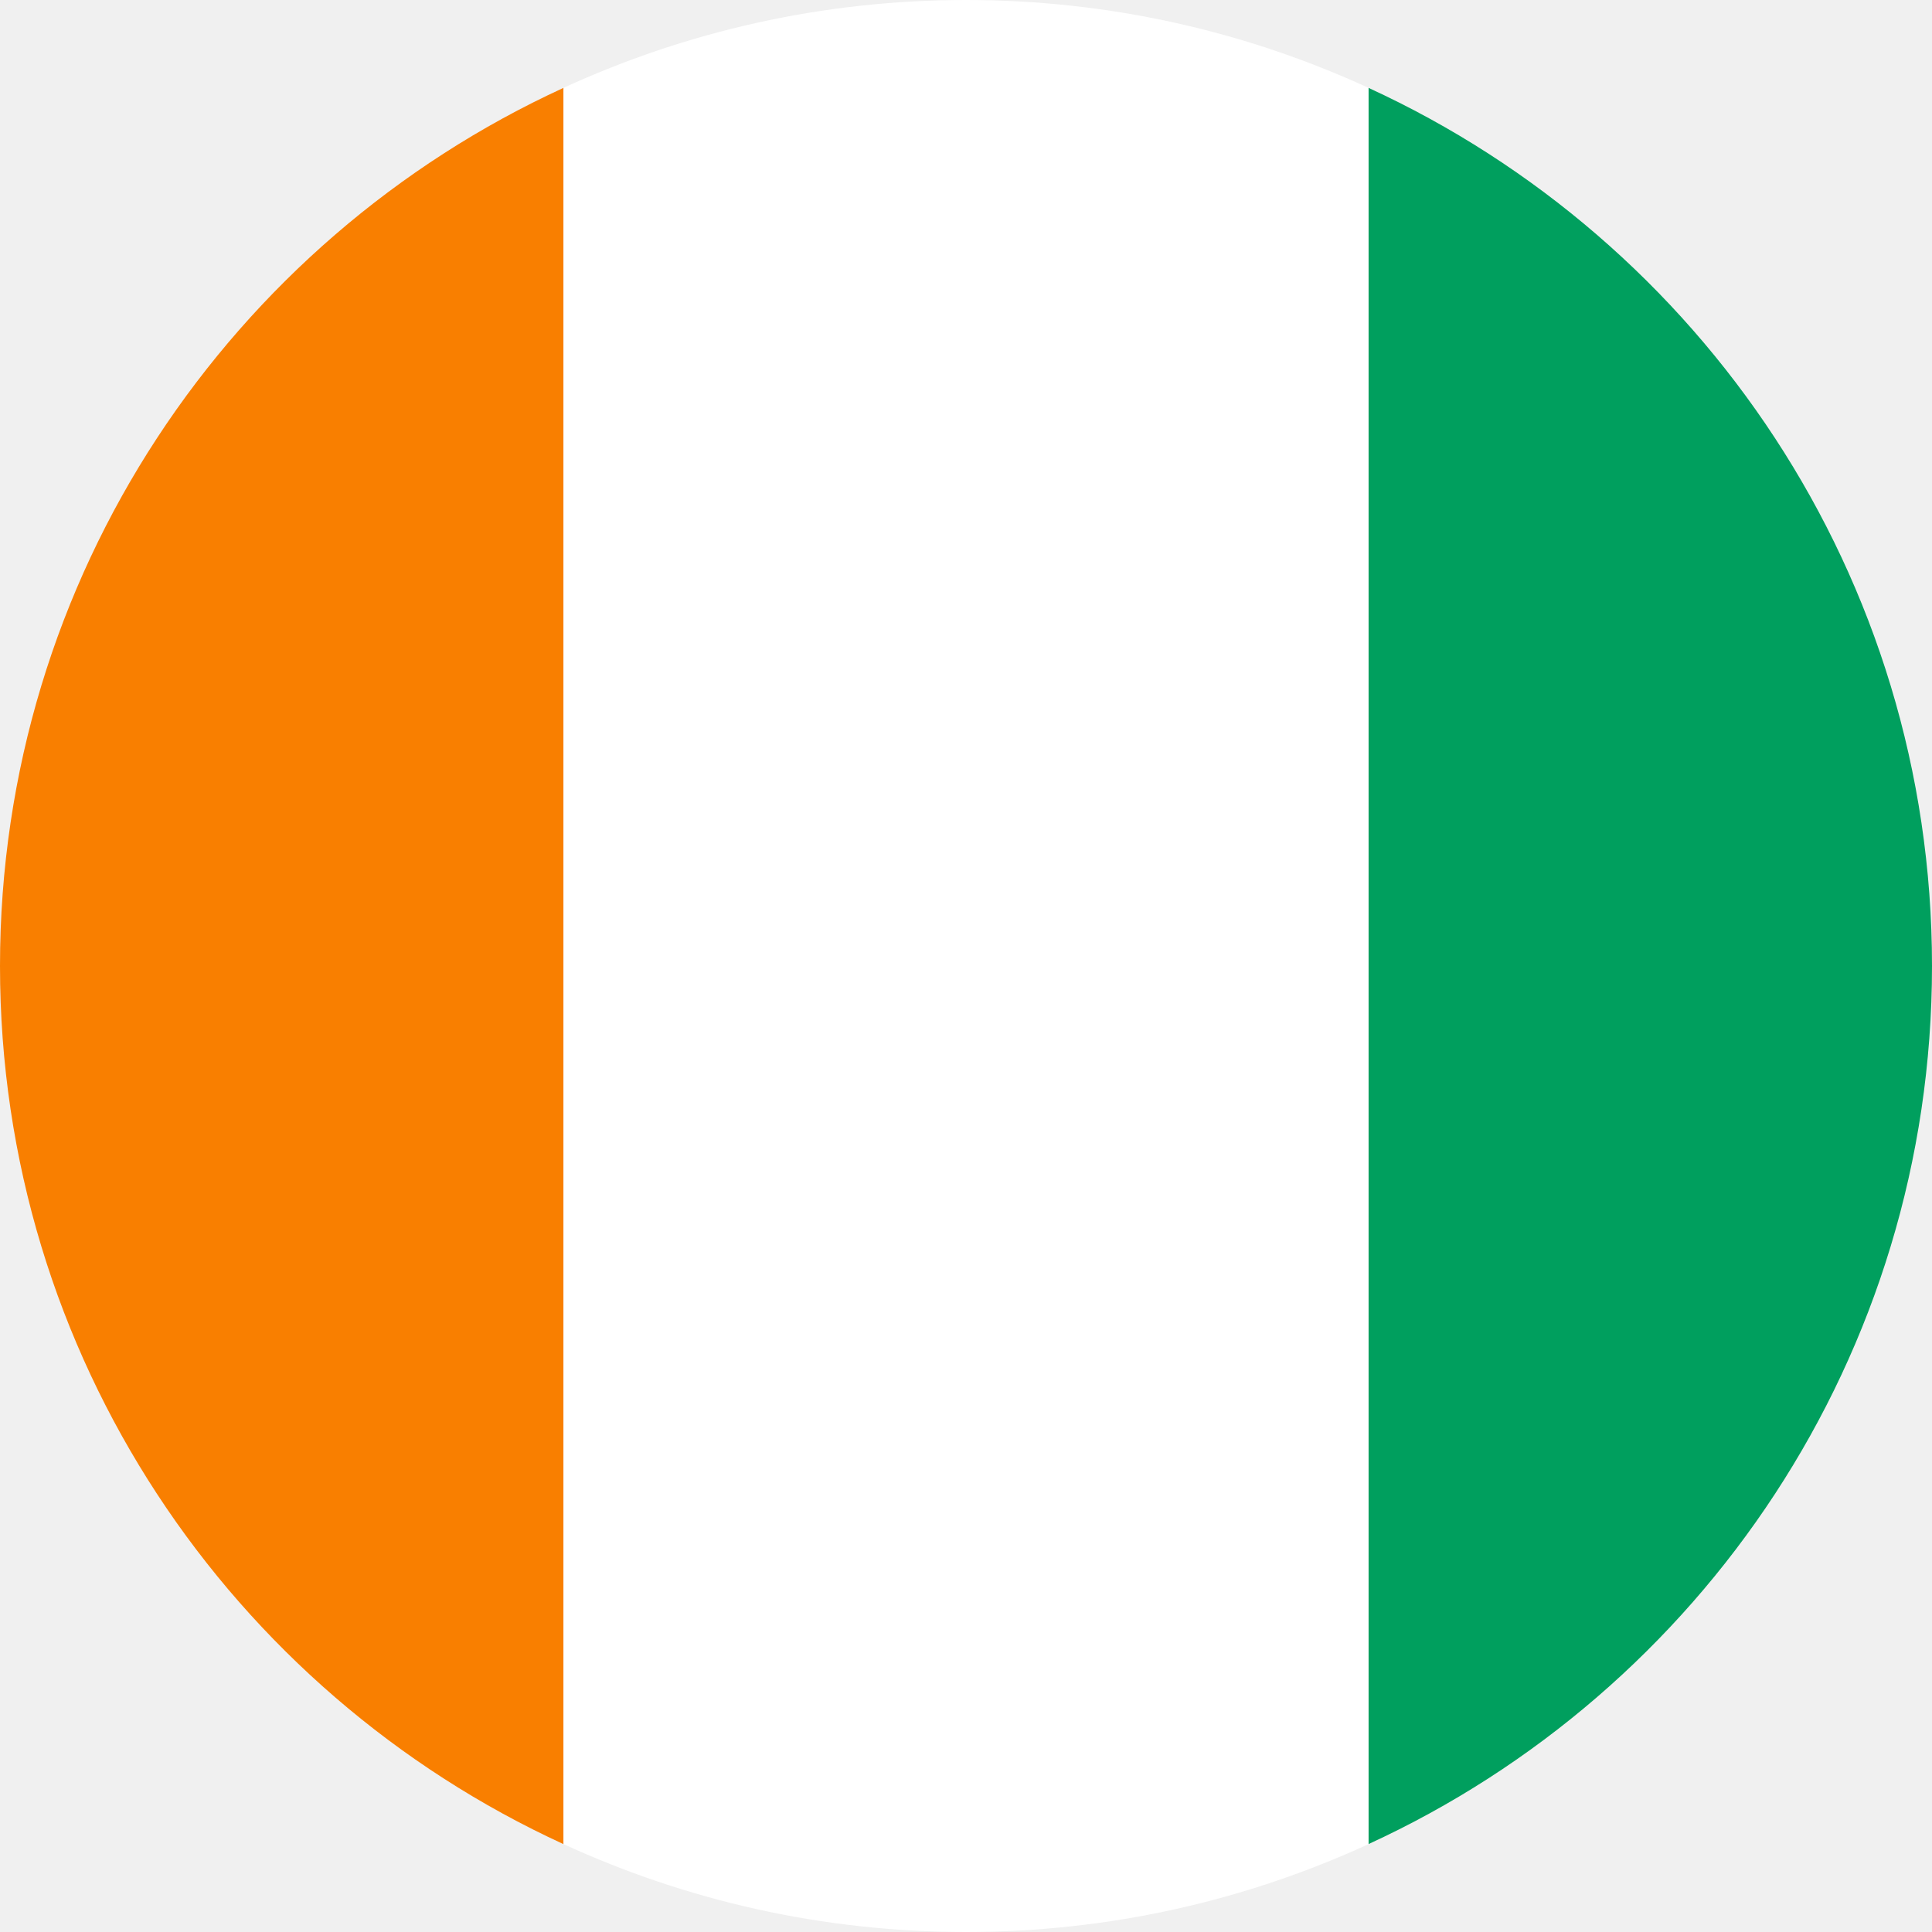
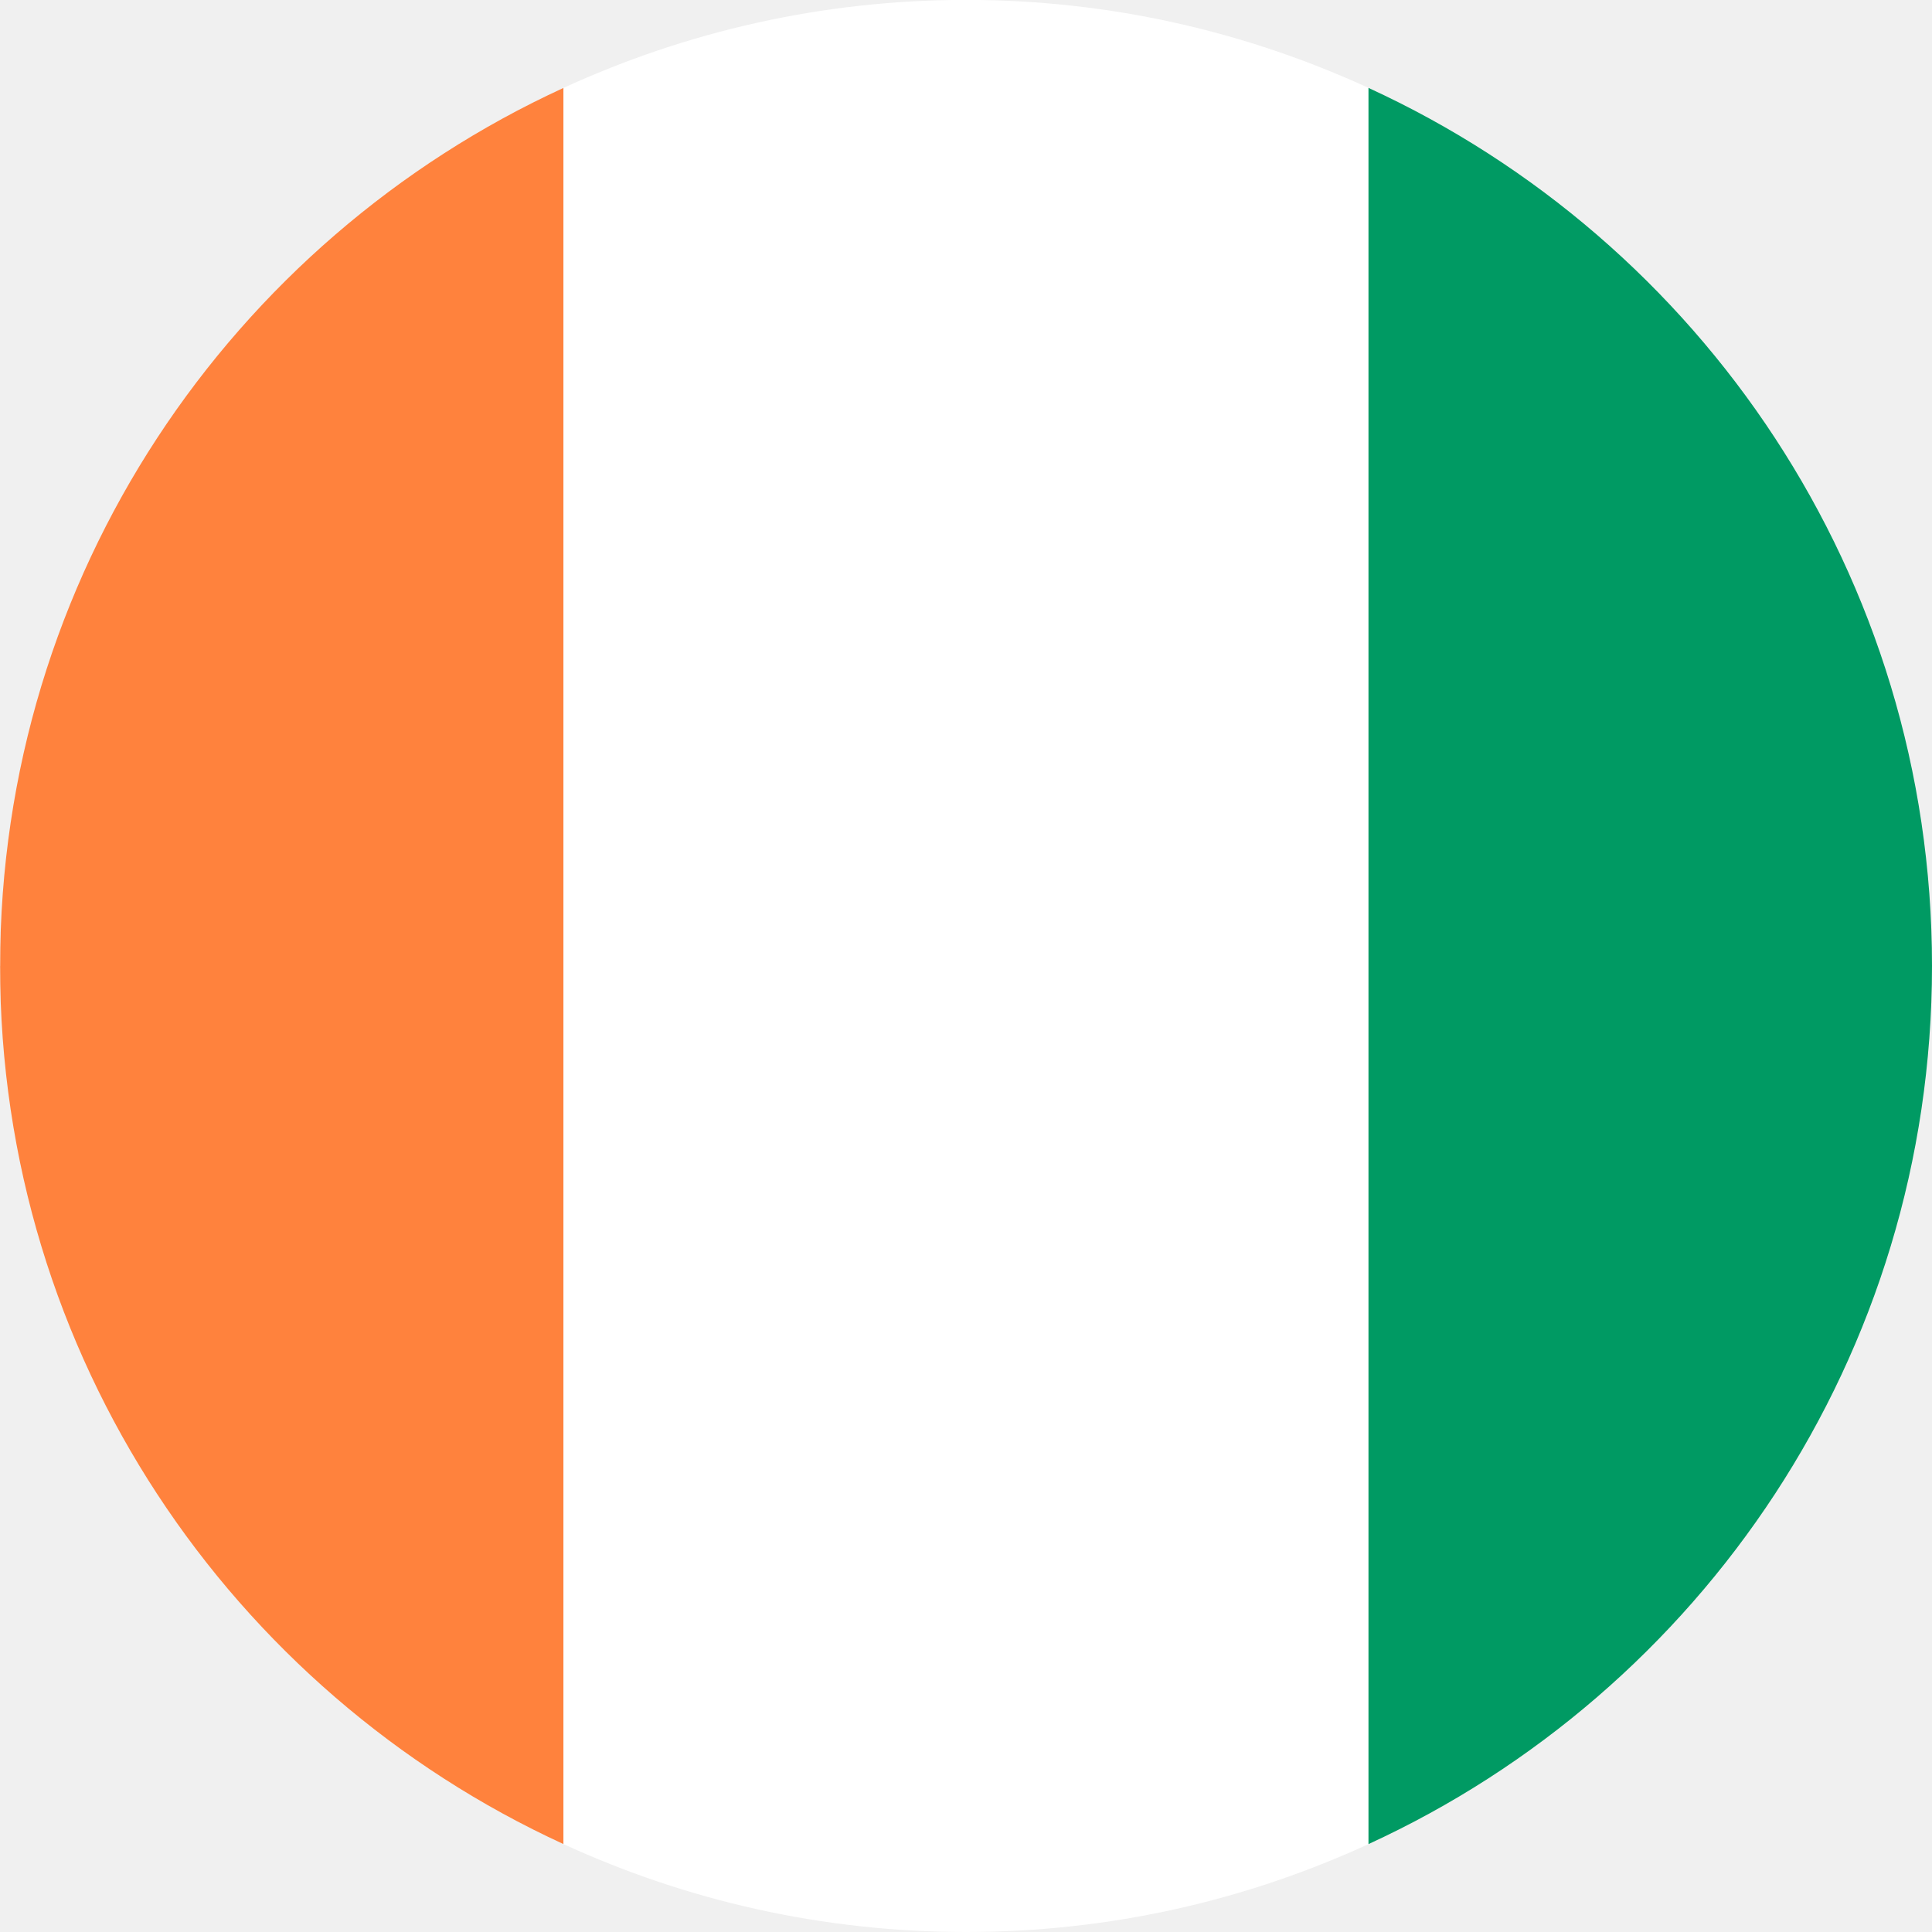
- <svg xmlns="http://www.w3.org/2000/svg" version="1.0" id="Layer_1" x="0px" y="0px" width="40px" height="40px" viewBox="0 0 40 40" enable-background="new 0 0 40 40" xml:space="preserve">
-   <g>
-     <g>
-       <path fill="#F97F00" d="M0,20c0,8.07,4.782,15.02,11.667,18.181V1.819C4.782,4.98,0,11.93,0,20z" />
-       <path fill="#009F5E" d="M40,20c0-8.07-4.783-15.02-11.667-18.181v36.361C35.217,35.02,40,28.07,40,20z" />
-       <path fill="#FFFFFF" d="M20,0c-2.975,0-5.797,0.654-8.333,1.819v36.361C14.203,39.346,17.025,40,20,40    c2.975,0,5.798-0.654,8.333-1.819V1.819C25.798,0.654,22.975,0,20,0z" />
+ <svg xmlns="http://www.w3.org/2000/svg" xmlns:xlink="http://www.w3.org/1999/xlink" width="40" height="40" viewBox="0 0 40 40">
+   <defs>
+     <path id="prefix__a" d="M0.001 0.152L11.665 0.152 11.665 36.512 0.001 36.512z" />
+   </defs>
+   <g fill="none" fill-rule="evenodd">
+     <path fill="#FFF" d="M20 0c-2.977 0-5.797.653-8.333 1.82v36.36c2.536 1.165 5.356 1.822 8.333 1.822 2.975 0 5.795-.657 8.333-1.822V1.82C25.795.653 22.975 0 20 0" transform="rotate(-180 20 20)" />
+     <g transform="rotate(-180 20 20) translate(28.333 1.668)">
+       <mask id="prefix__b" fill="#fff">
+         <use xlink:href="#prefix__a" />
+       </mask>
+       <path fill="#FF823D" d="M11.666 18.333C11.666 10.262 6.882 3.312 0 .152v36.36c6.881-3.16 11.665-10.109 11.665-18.179" mask="url(#prefix__b)" />
    </g>
+     <path fill="#009A63" d="M0 20.002c0 8.07 4.782 15.018 11.667 18.178V1.82C4.782 4.98 0 11.93 0 20.002" transform="rotate(-180 20 20)" />
  </g>
</svg>
